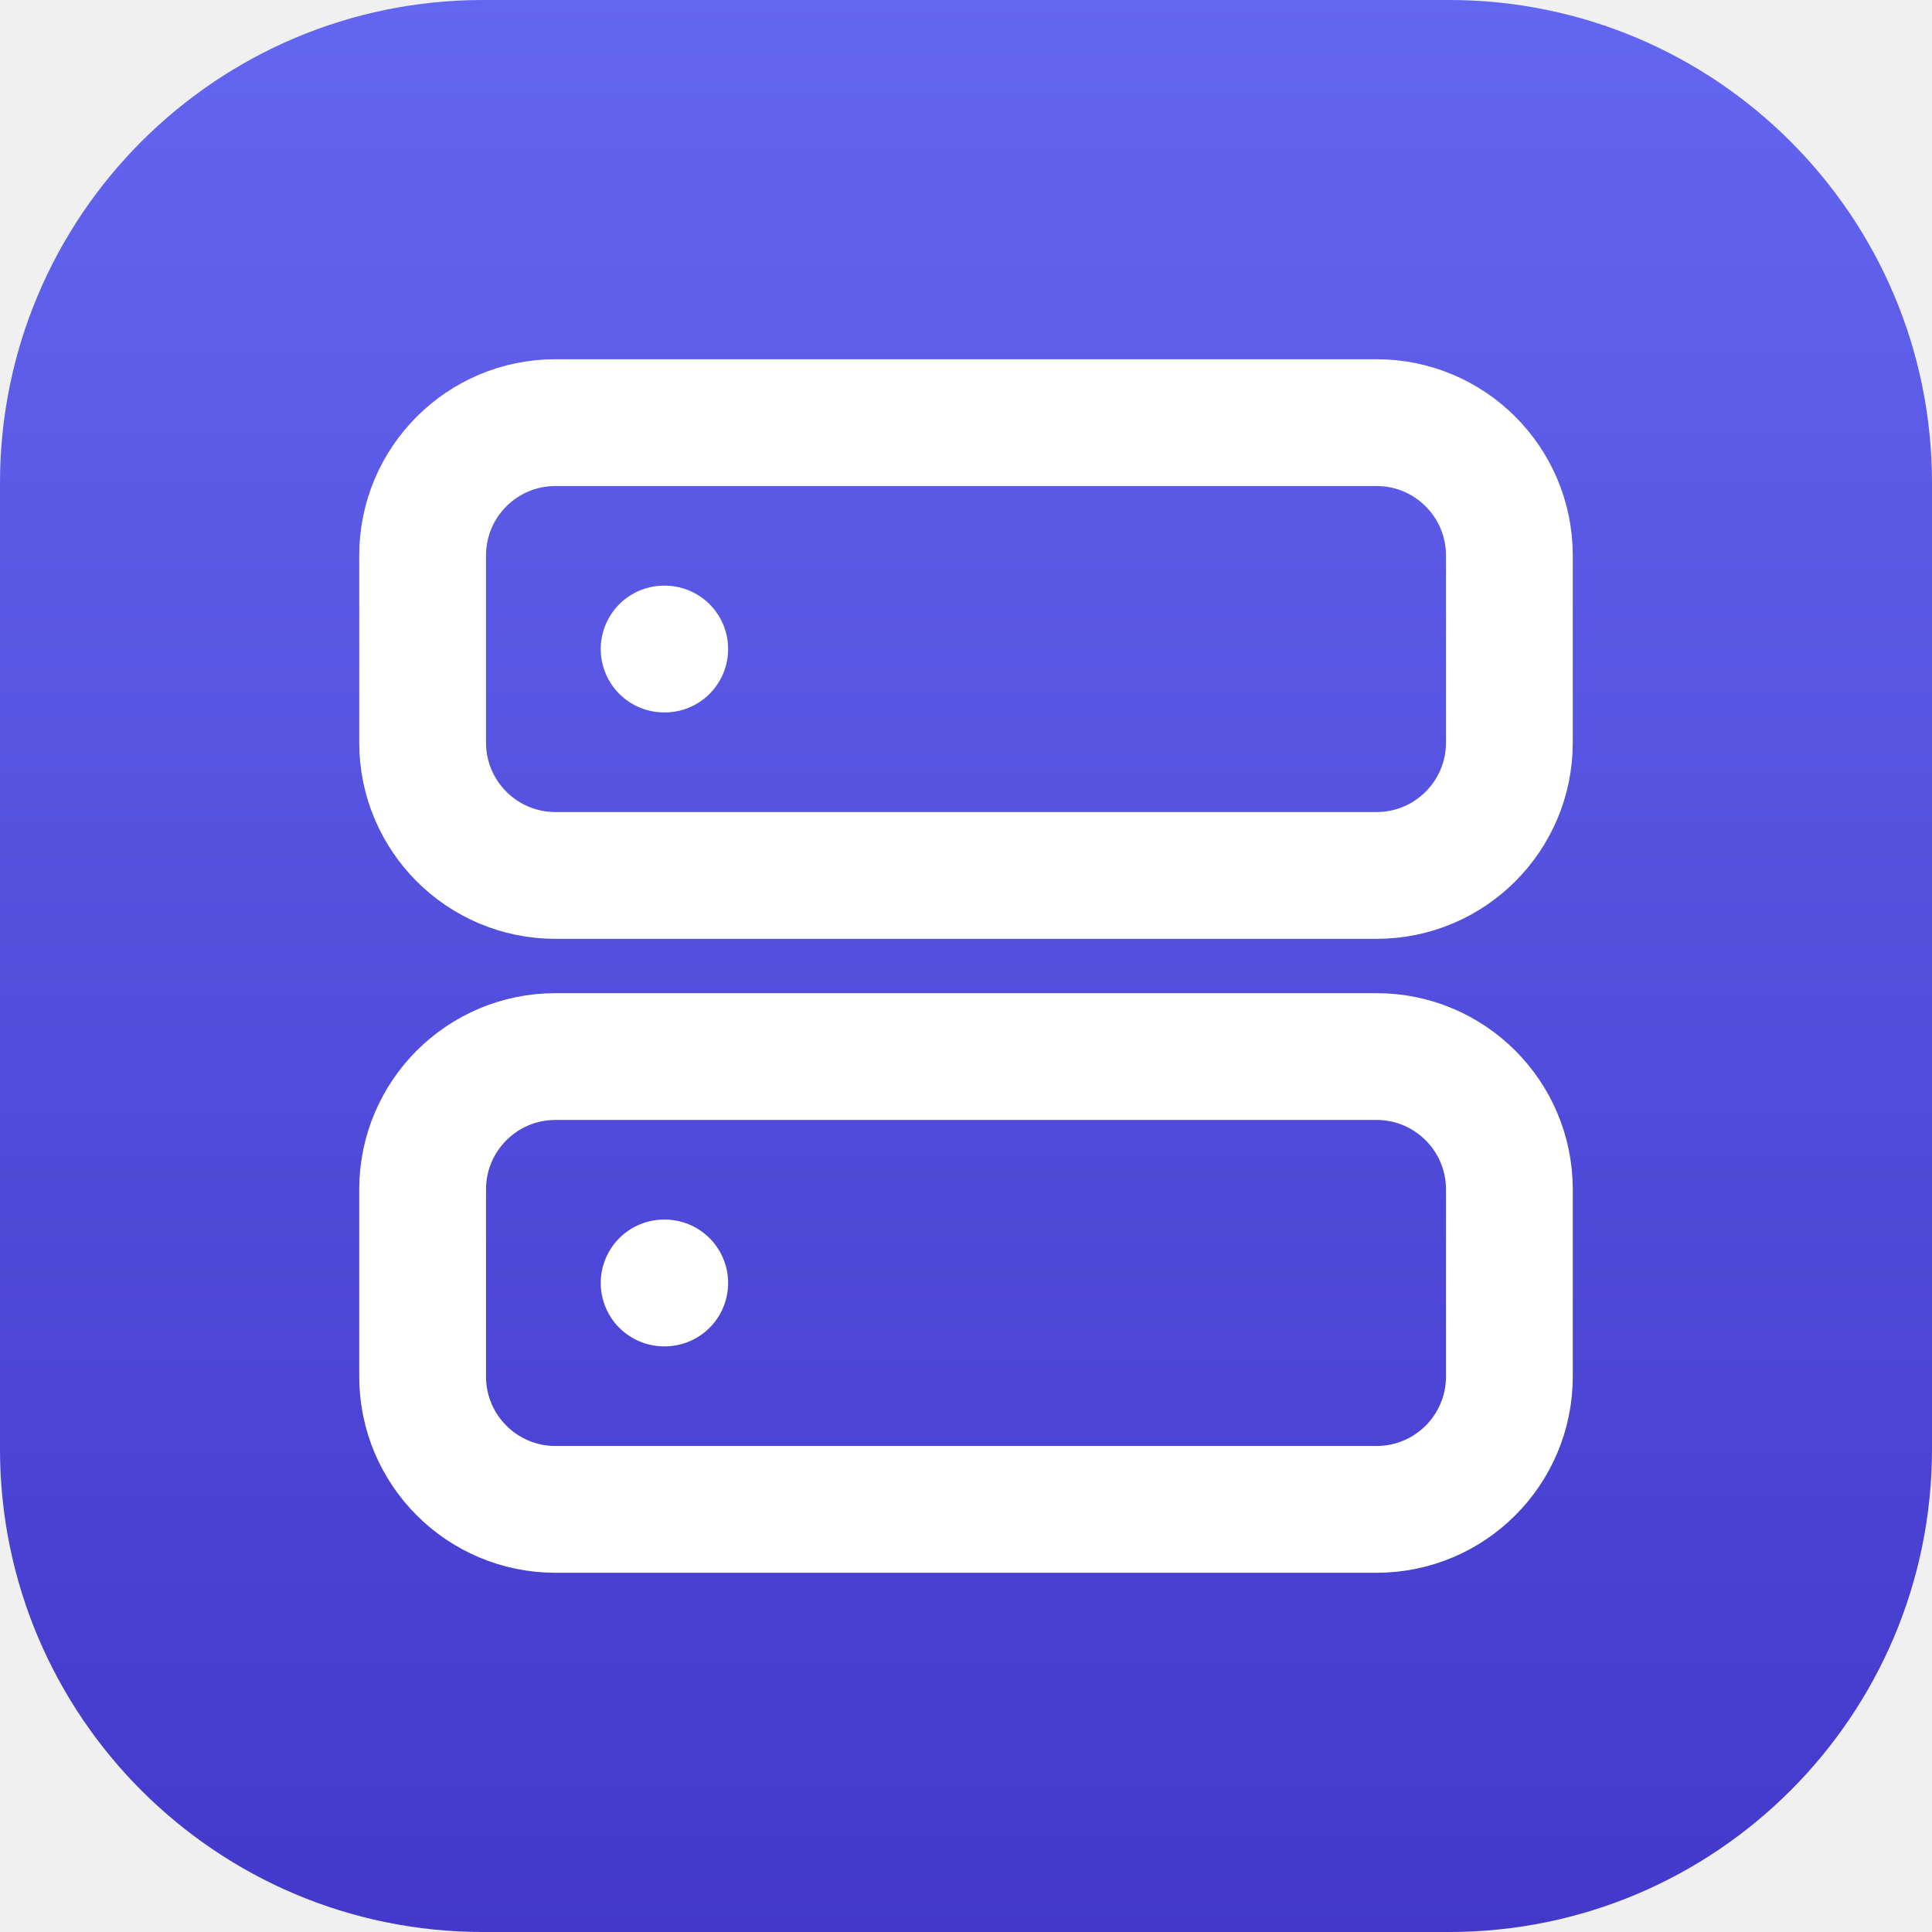
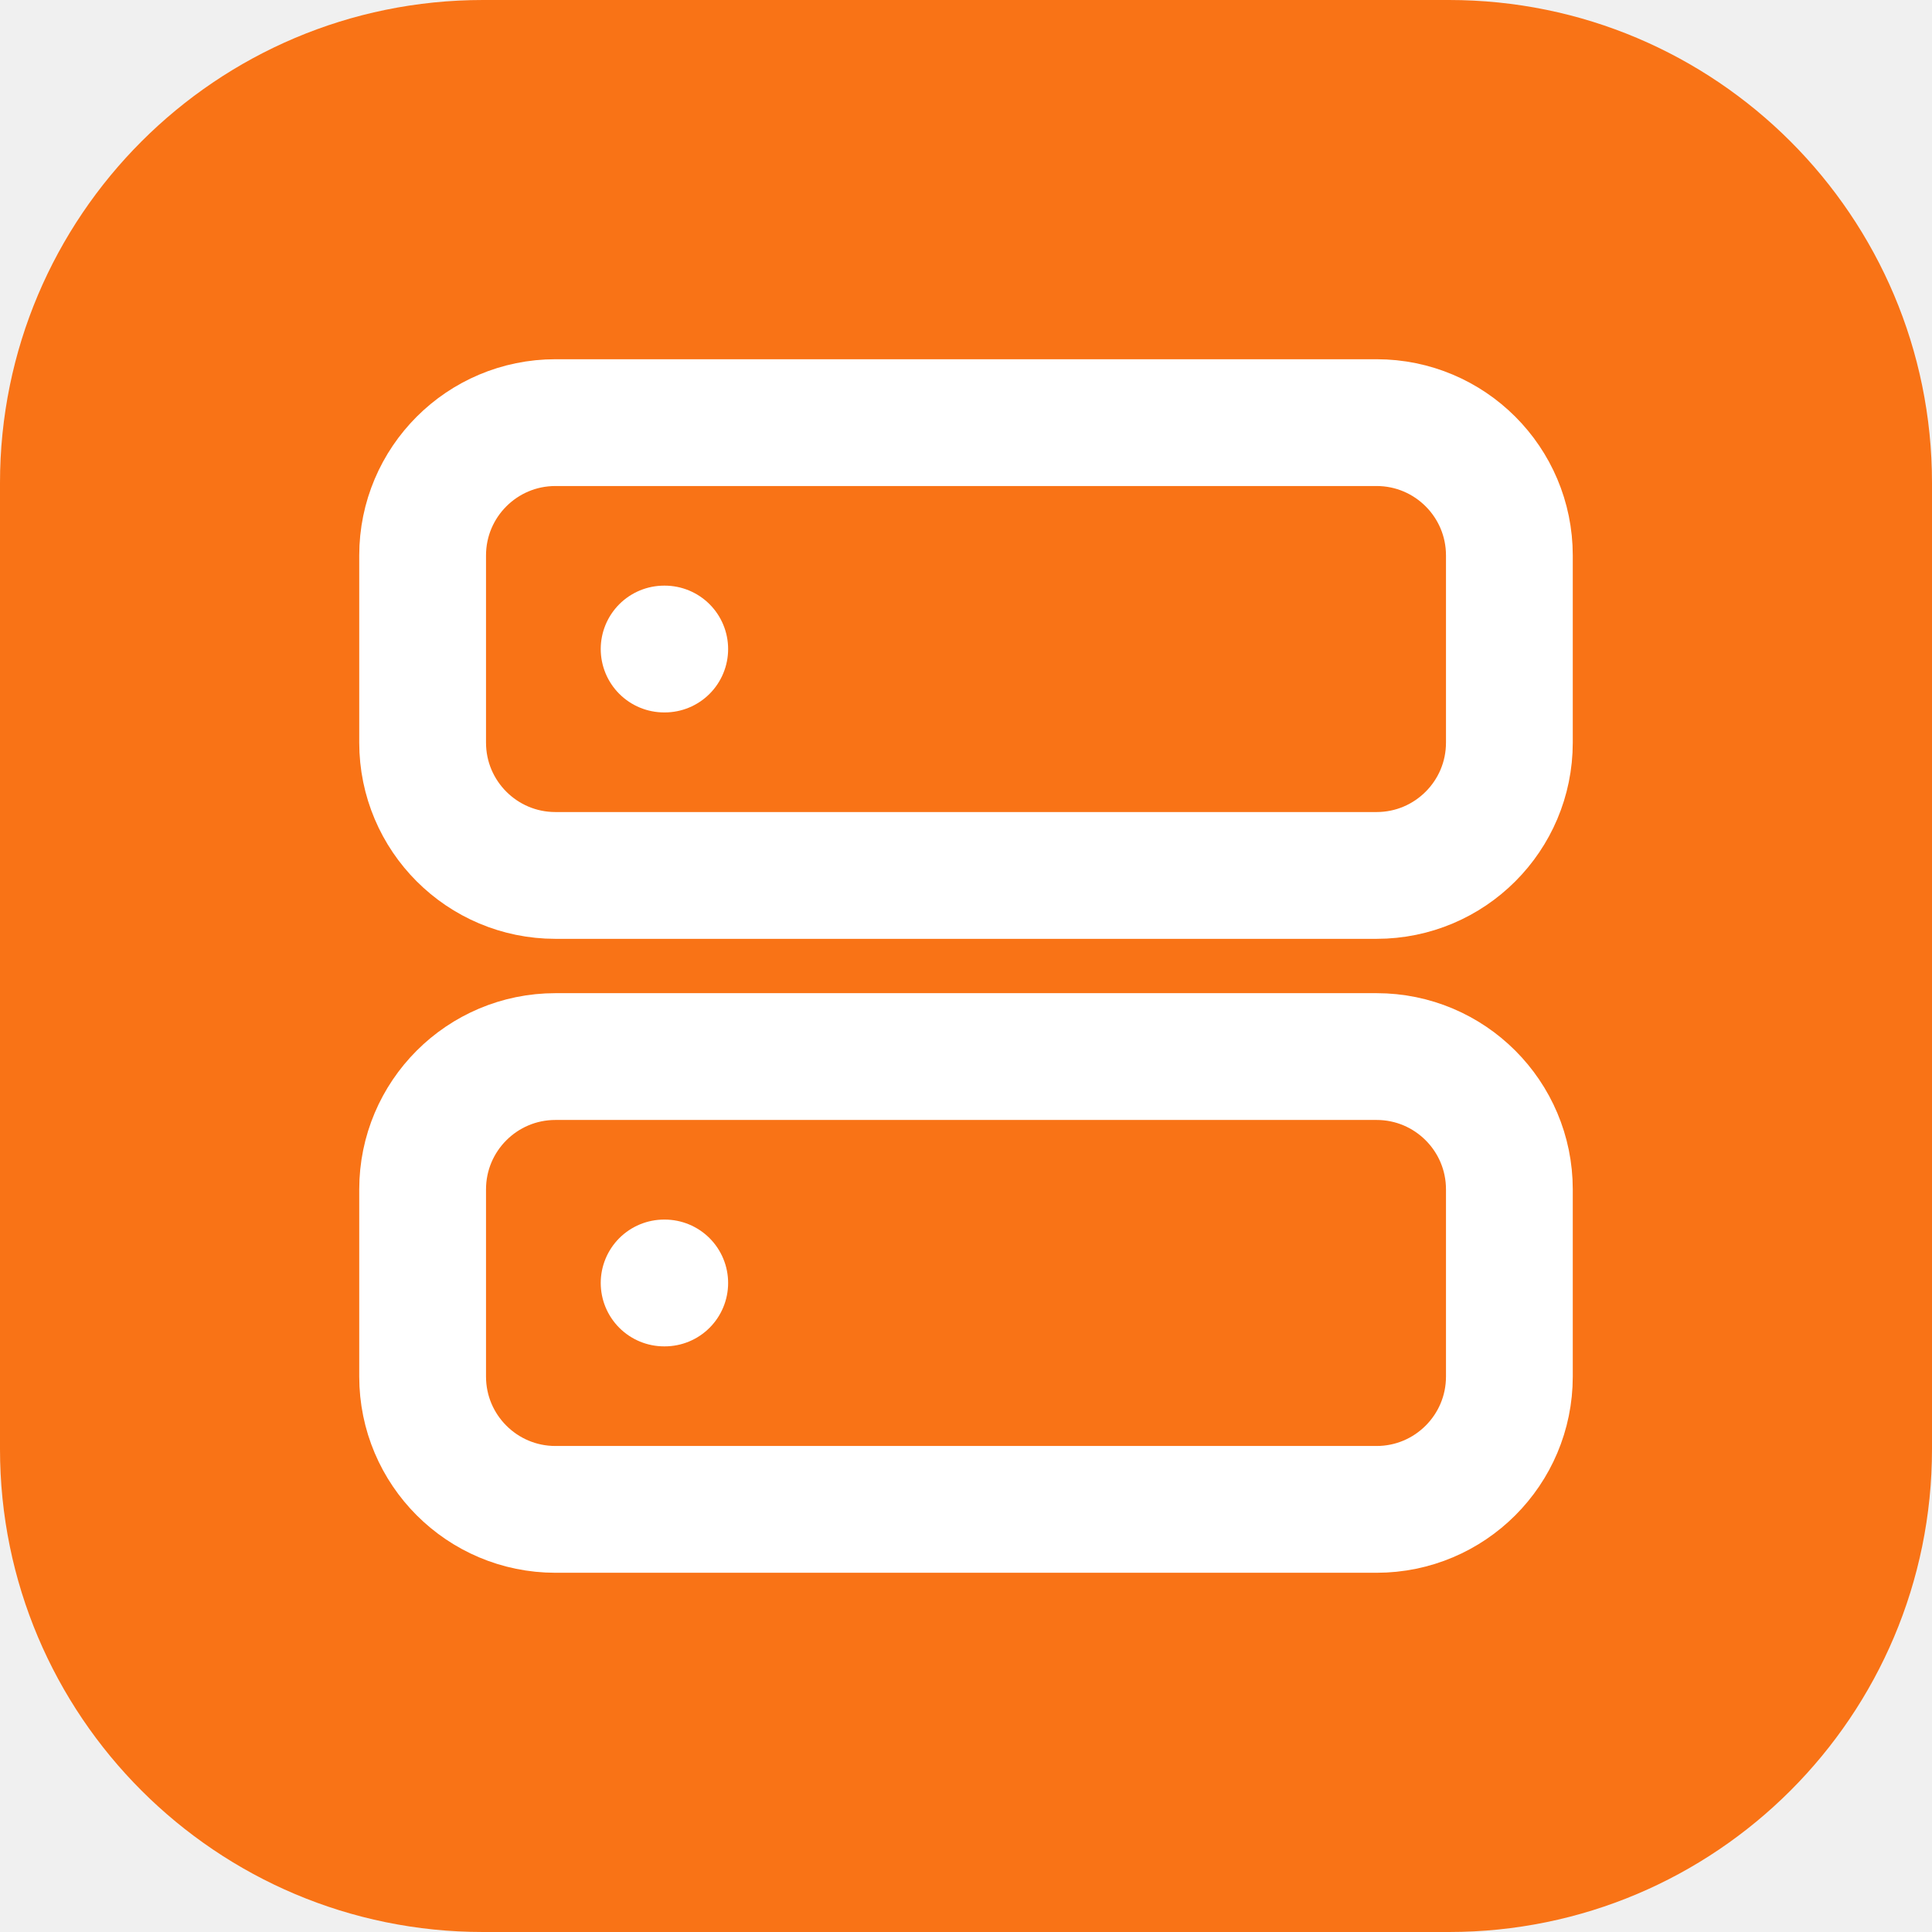
<svg xmlns="http://www.w3.org/2000/svg" viewBox="0 0 32 32">
-   <defs>
-     <linearGradient id="g" x1="0" y1="0" x2="0" y2="1">
-       <stop offset="0" stop-color="#6366f1" />
-       <stop offset="1" stop-color="#4338ca" />
-     </linearGradient>
-   </defs>
-   <rect width="32" height="32" rx="8" fill="url(#g)" />
+   <rect width="32" height="32" rx="8" fill="#f97316" />
  <g fill="none" stroke="#ffffff" stroke-width="2.1" stroke-linecap="round" stroke-linejoin="round">
    <rect x="7" y="7" width="18" height="7.5" rx="2.2" />
    <rect x="7" y="17.5" width="18" height="7.5" rx="2.2" />
    <line x1="11" y1="10.75" x2="11.01" y2="10.75" />
    <line x1="11" y1="21.25" x2="11.01" y2="21.25" />
  </g>
</svg>
